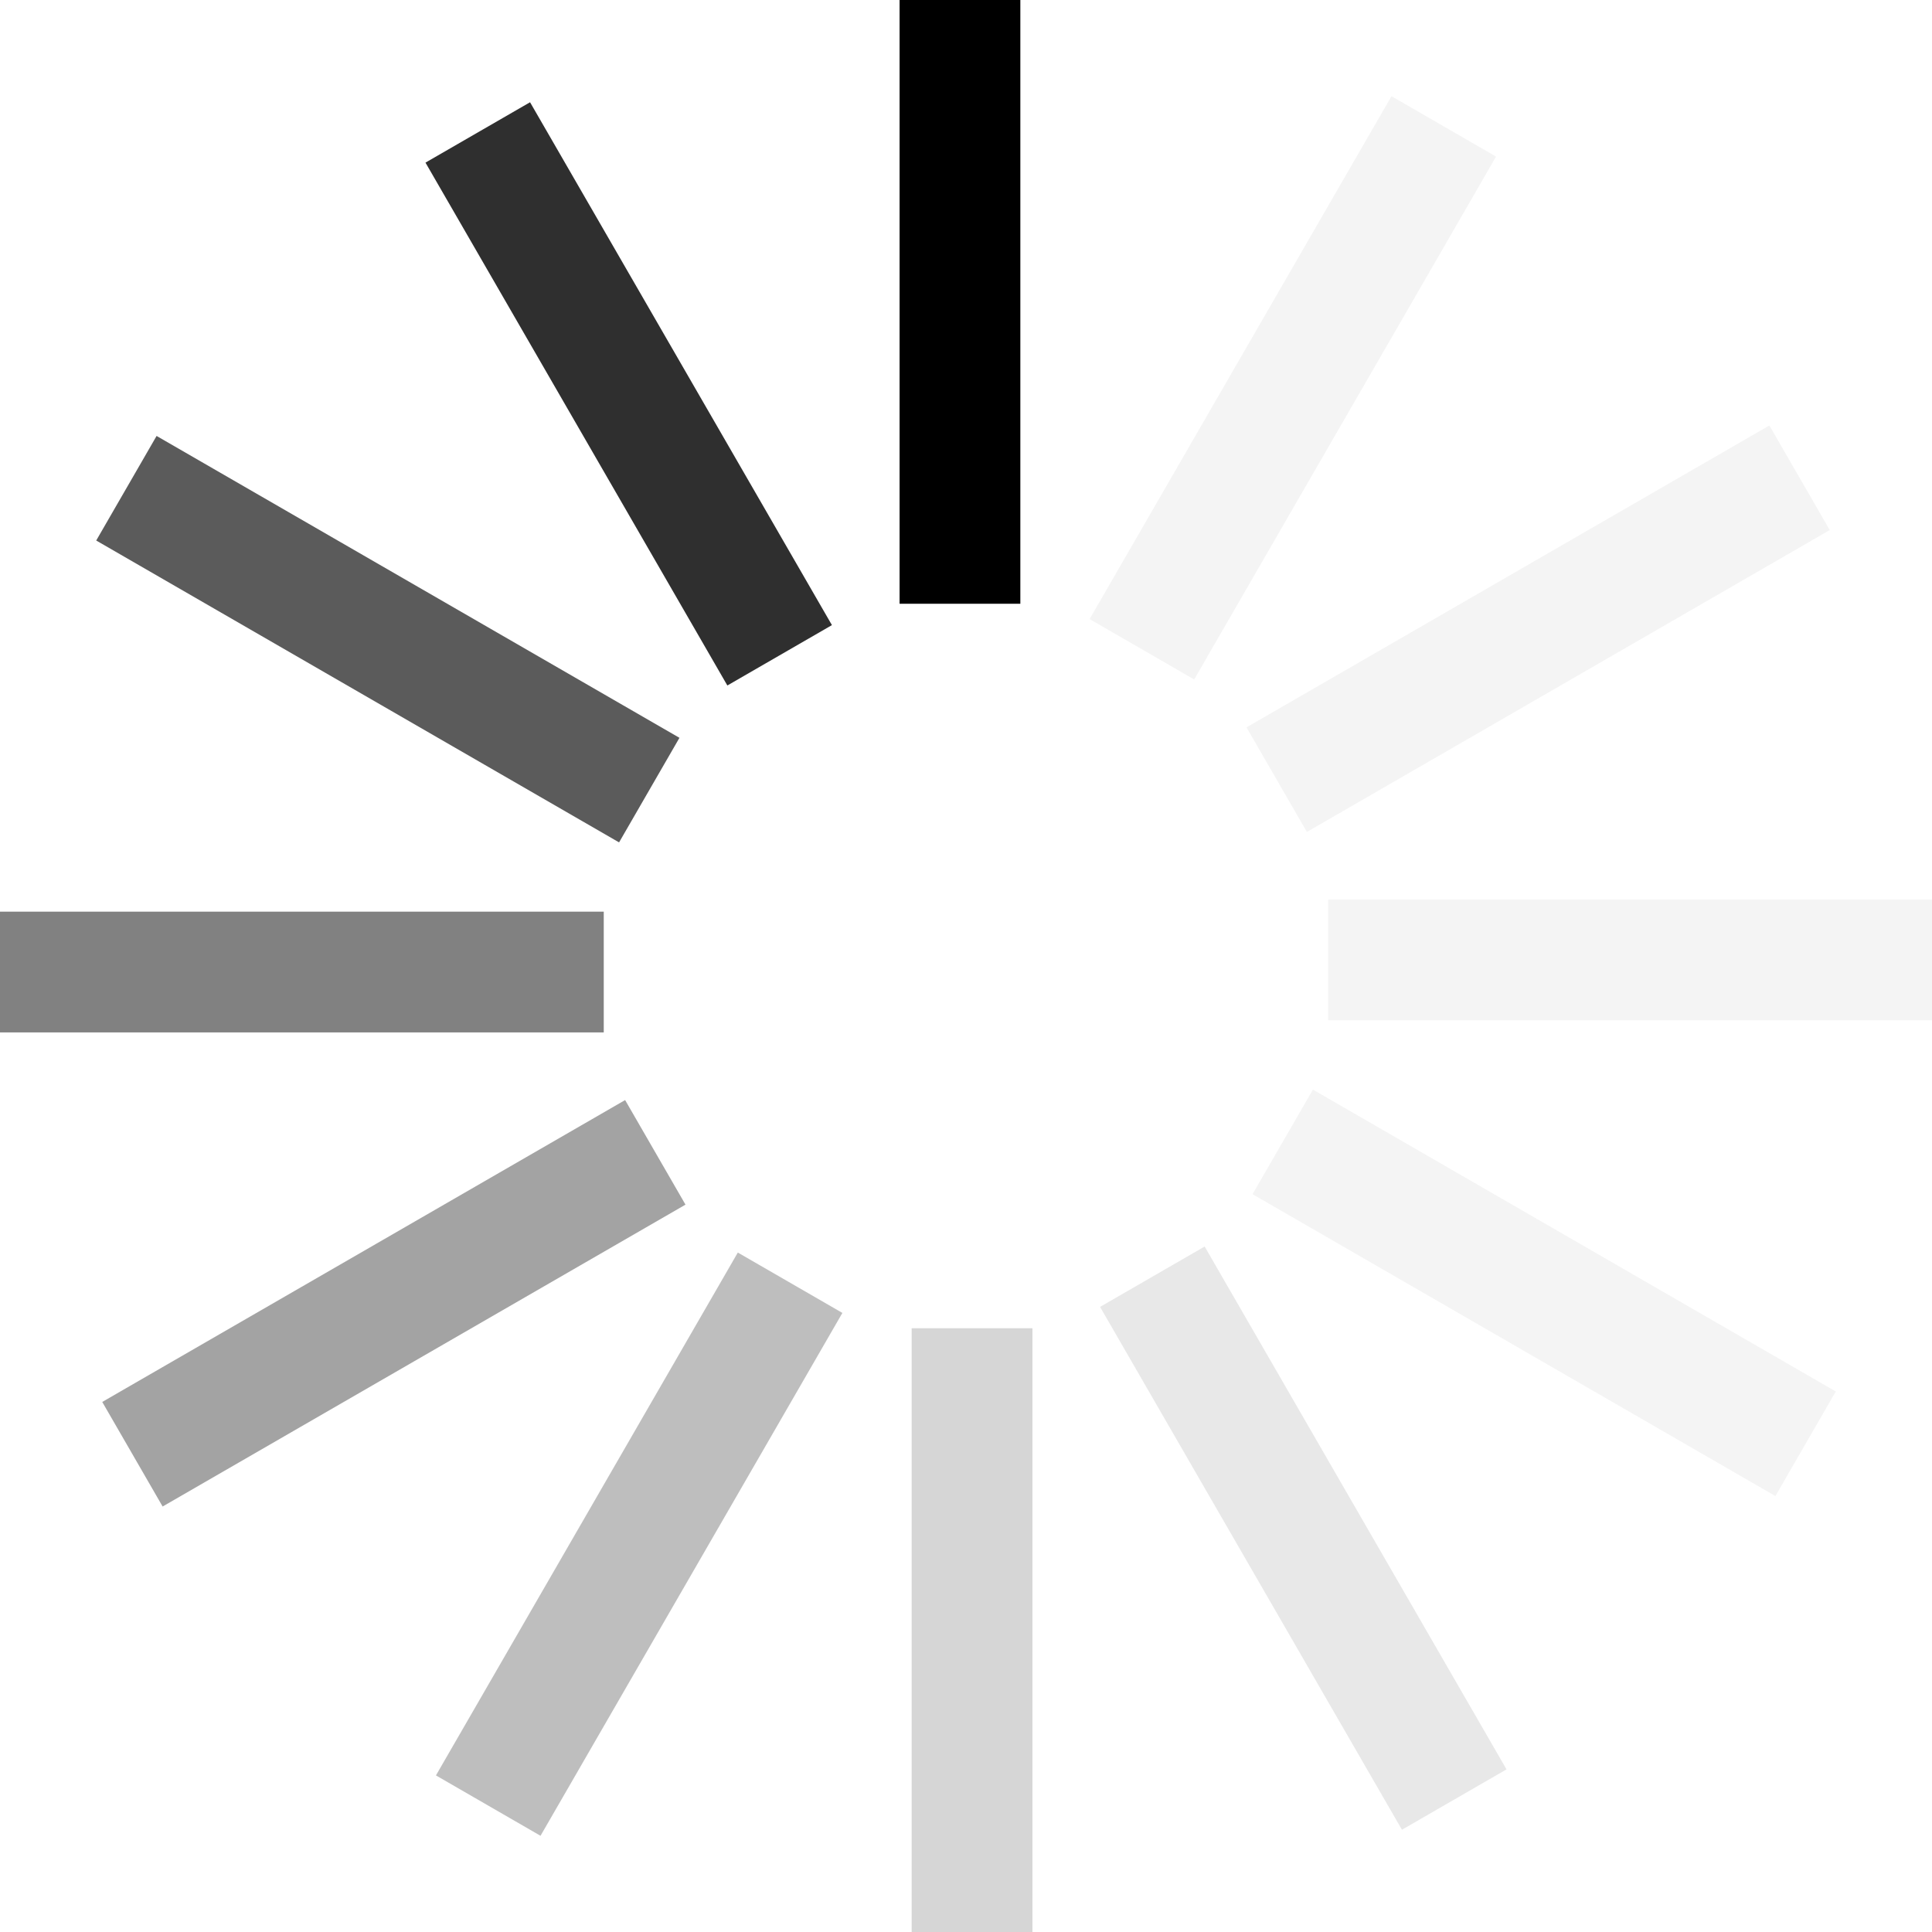
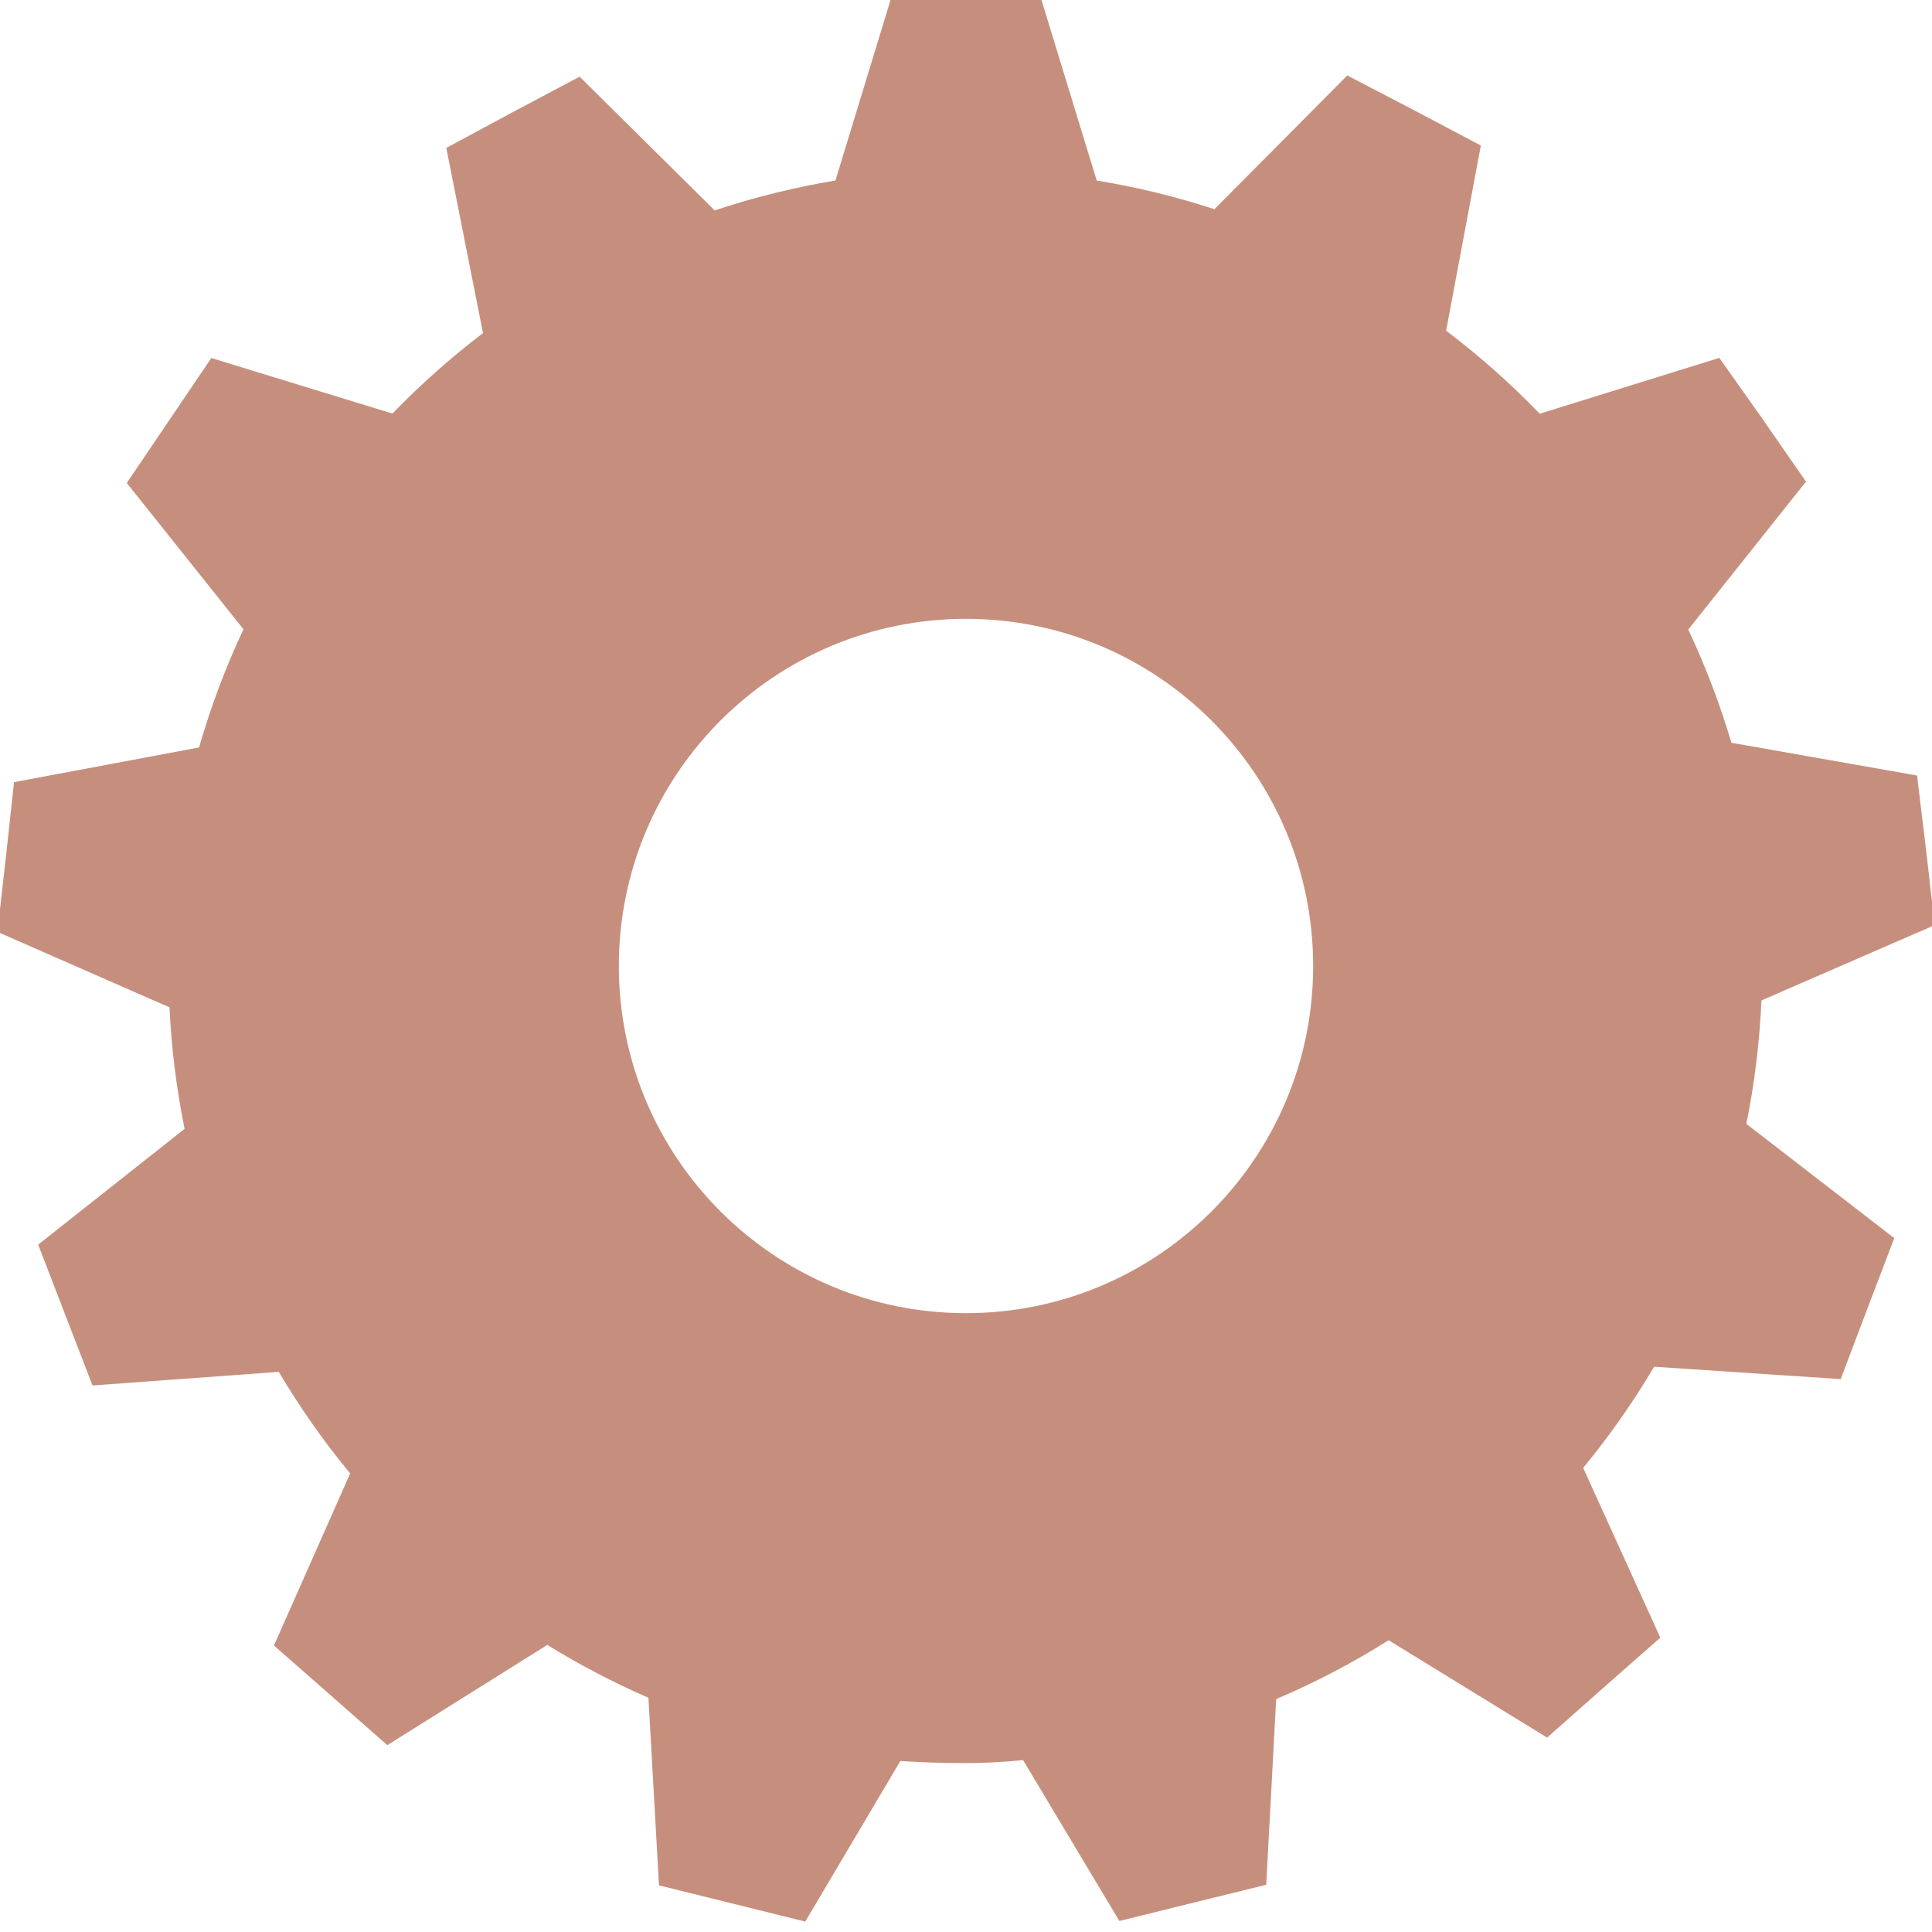
<svg xmlns="http://www.w3.org/2000/svg" version="1.0" width="64px" height="64px" viewBox="0 0 128 128" xml:space="preserve">
  <g>
-     <path d="M59.6 0h8v40h-8V0z" fill="#000000" fill-opacity="1" />
-     <path d="M59.6 0h8v40h-8V0z" fill="#cccccc" fill-opacity="0.2" transform="rotate(30 64 64)" />
-     <path d="M59.6 0h8v40h-8V0z" fill="#cccccc" fill-opacity="0.2" transform="rotate(60 64 64)" />
-     <path d="M59.6 0h8v40h-8V0z" fill="#cccccc" fill-opacity="0.2" transform="rotate(90 64 64)" />
-     <path d="M59.6 0h8v40h-8V0z" fill="#cccccc" fill-opacity="0.2" transform="rotate(120 64 64)" />
-     <path d="M59.6 0h8v40h-8V0z" fill="#b2b2b2" fill-opacity="0.3" transform="rotate(150 64 64)" />
-     <path d="M59.6 0h8v40h-8V0z" fill="#999999" fill-opacity="0.4" transform="rotate(180 64 64)" />
-     <path d="M59.6 0h8v40h-8V0z" fill="#7f7f7f" fill-opacity="0.5" transform="rotate(210 64 64)" />
-     <path d="M59.6 0h8v40h-8V0z" fill="#666666" fill-opacity="0.6" transform="rotate(240 64 64)" />
-     <path d="M59.6 0h8v40h-8V0z" fill="#4c4c4c" fill-opacity="0.7" transform="rotate(270 64 64)" />
-     <path d="M59.6 0h8v40h-8V0z" fill="#333333" fill-opacity="0.8" transform="rotate(300 64 64)" />
-     <path d="M59.6 0h8v40h-8V0z" fill="#191919" fill-opacity="0.9" transform="rotate(330 64 64)" />
-     <animateTransform attributeName="transform" type="rotate" values="0 64 64;30 64 64;60 64 64;90 64 64;120 64 64;150 64 64;180 64 64;210 64 64;240 64 64;270 64 64;300 64 64;330 64 64" calcMode="discrete" dur="1320ms" repeatCount="indefinite" />
+     <path fill="#c68f7d" fill-opacity="1" d="M116.7 66.28a52.86 52.86 0 0 1-1 8.18l9.8 7.57-1.78 4.67-1.77 4.67-12.36-.82a52.87 52.87 0 0 1-4.7 6.7L110 108.5l-3.75 3.3-3.75 3.32L92 108.67a52.6 52.6 0 0 1-7.45 3.9l-.66 12.3-4.87 1.2-4.86 1.2-6.38-10.66q-1.9.2-3.88.2-2.15 0-4.25-.14l-6.3 10.64-4.84-1.2-4.85-1.2-.7-12.43a52.6 52.6 0 0 1-6.7-3.5l-10.6 6.64-3.75-3.3-3.76-3.3 5.05-11.4a52.88 52.88 0 0 1-4.73-6.73l-12.34.9-1.8-4.66-1.8-4.67 9.7-7.67a52.8 52.8 0 0 1-1-8.05l-11.4-5 .56-4.95.54-4.97 12.26-2.3a52.37 52.37 0 0 1 2.94-7.83L8.4 32l2.8-4.14 2.8-4.14 12 3.68a53.06 53.06 0 0 1 6-5.33L29.57 9.8l4.4-2.37 4.43-2.35 8.95 8.86a52.4 52.4 0 0 1 8-1.98L59 0h10l3.66 11.96a52.4 52.4 0 0 1 7.8 1.9L89.26 5l4.42 2.3 4.43 2.34-2.3 12.27a52.98 52.98 0 0 1 6.2 5.5l11.9-3.7 2.9 4.1 2.84 4.1-7.8 9.8a52.34 52.34 0 0 1 2.86 7.5l12.3 2.17.6 4.96.57 4.95zM41 64a23 23 0 1 0 23-23 23 23 0 0 0-23 23z" />
+     <animateTransform attributeName="transform" type="rotate" from="0 64 64" to="27.69 64 64" dur="700ms" repeatCount="indefinite" />
  </g>
</svg>
